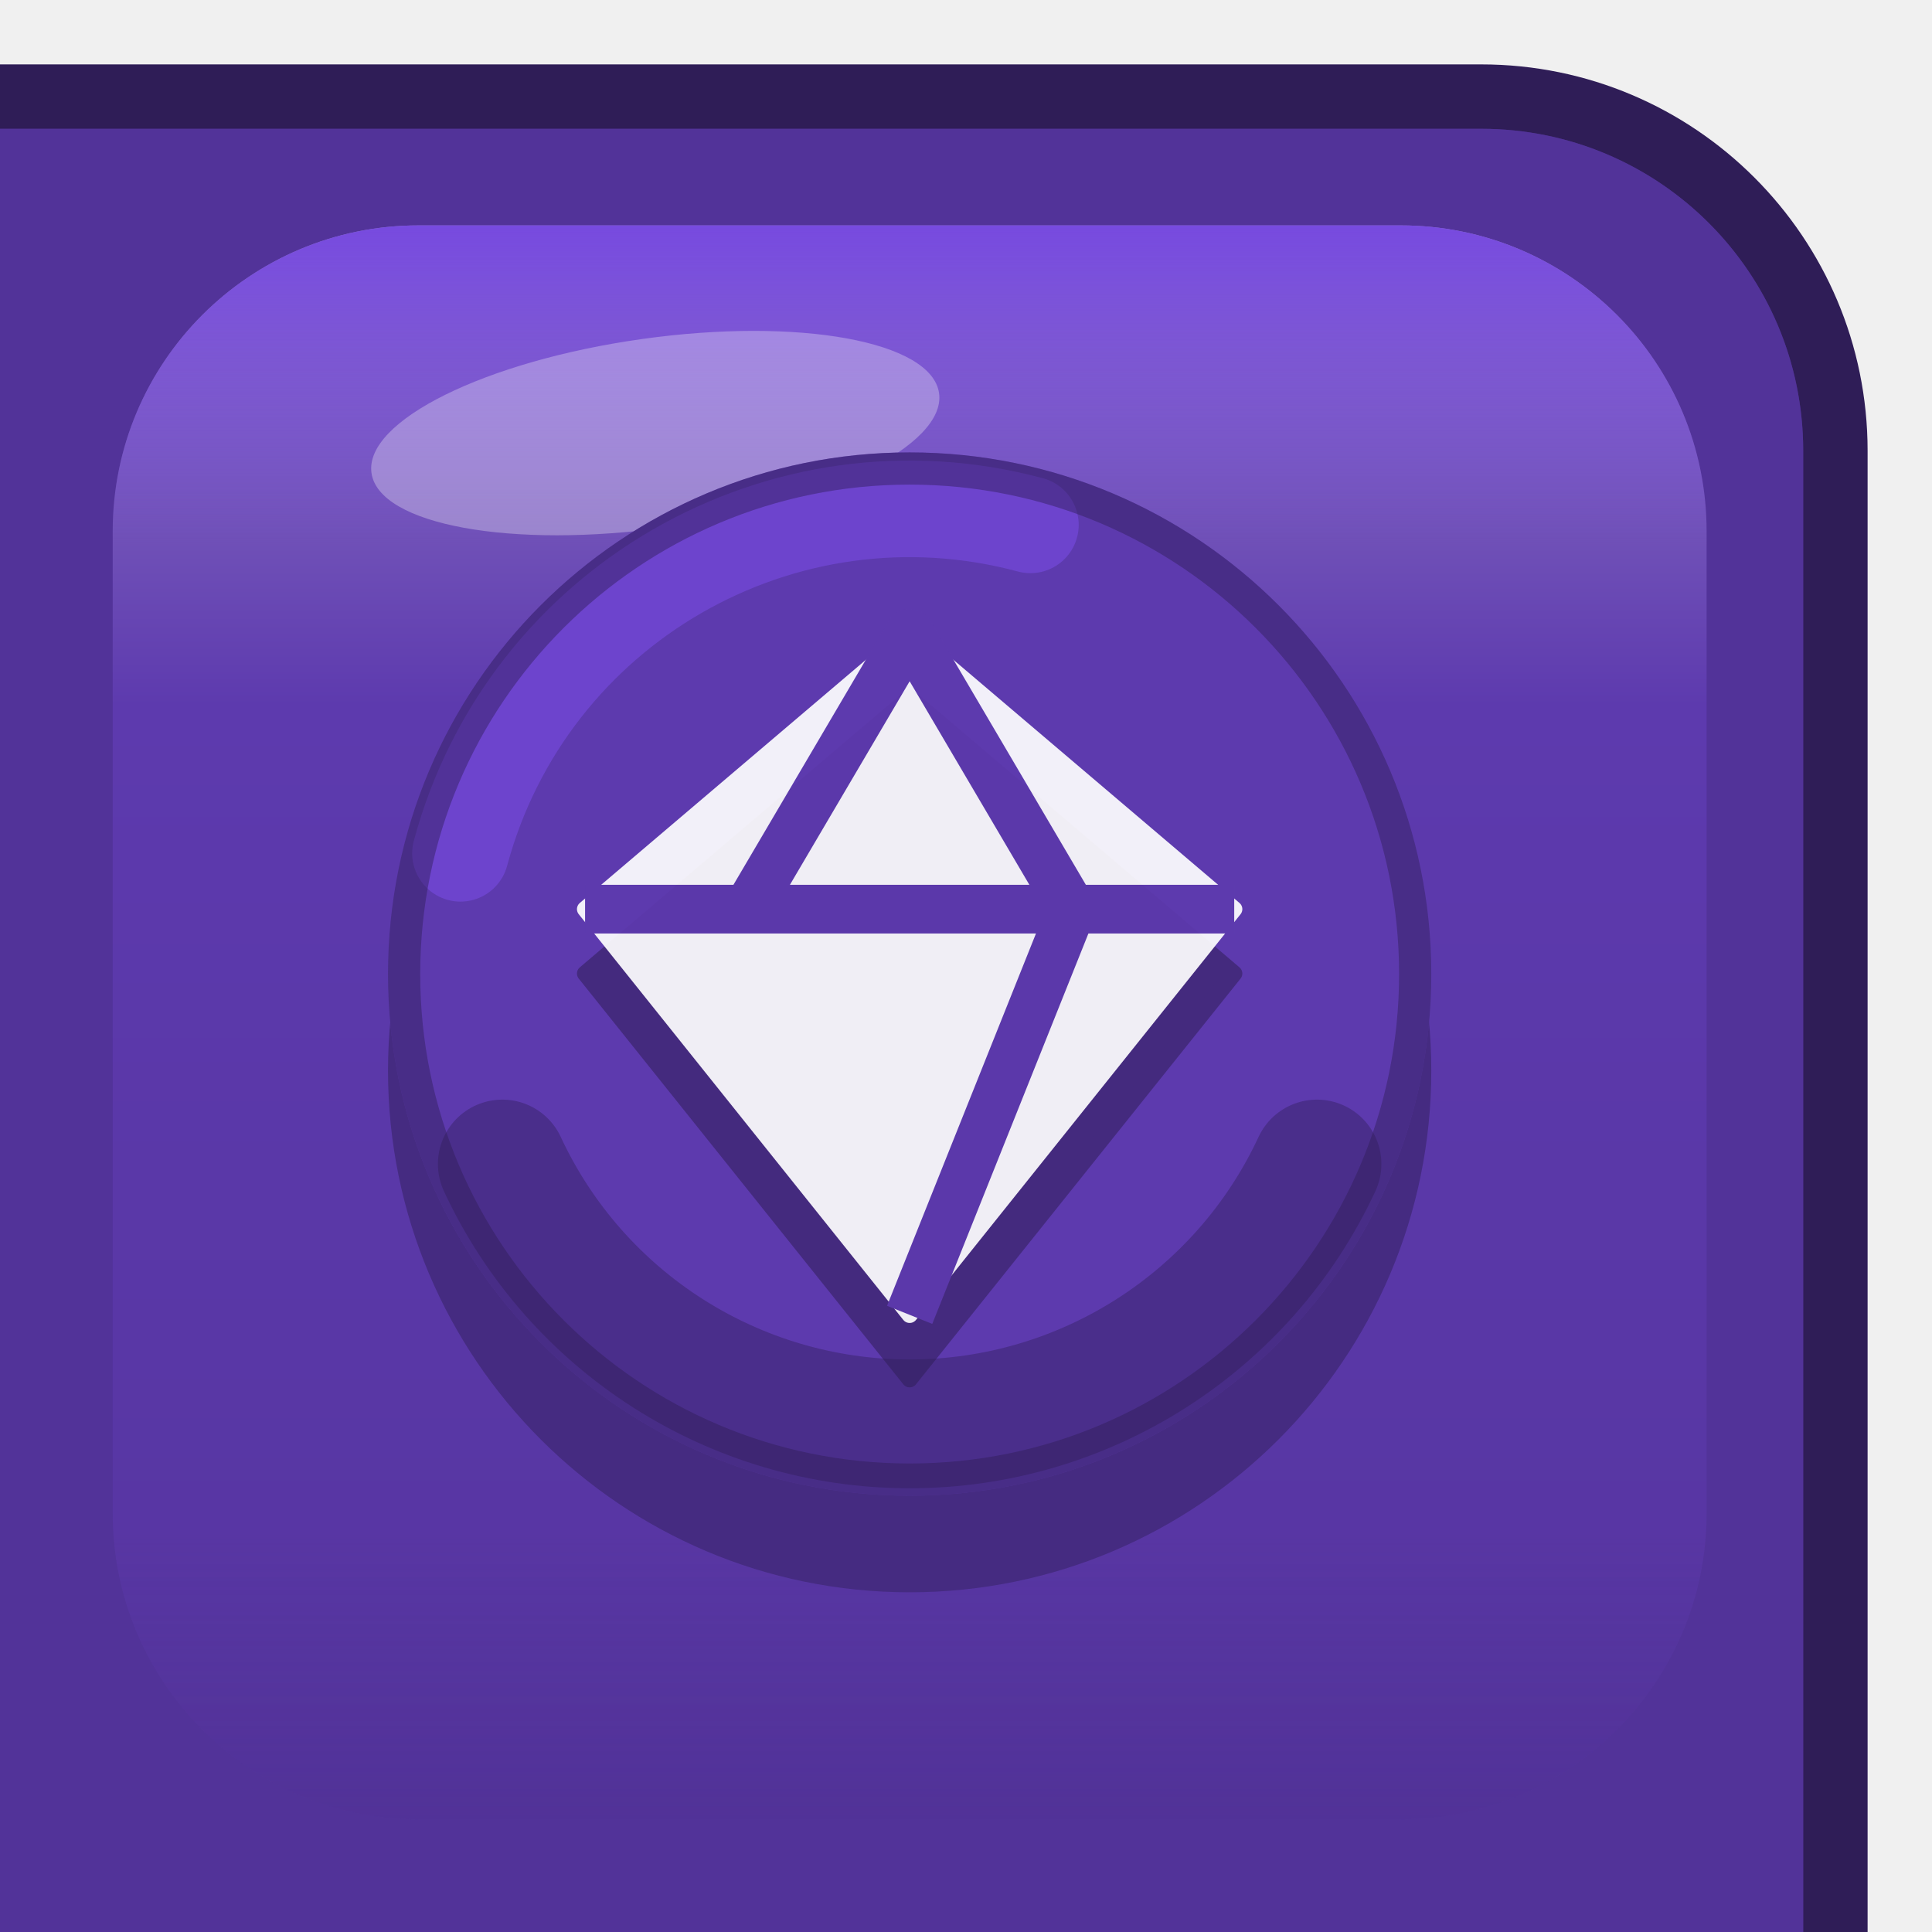
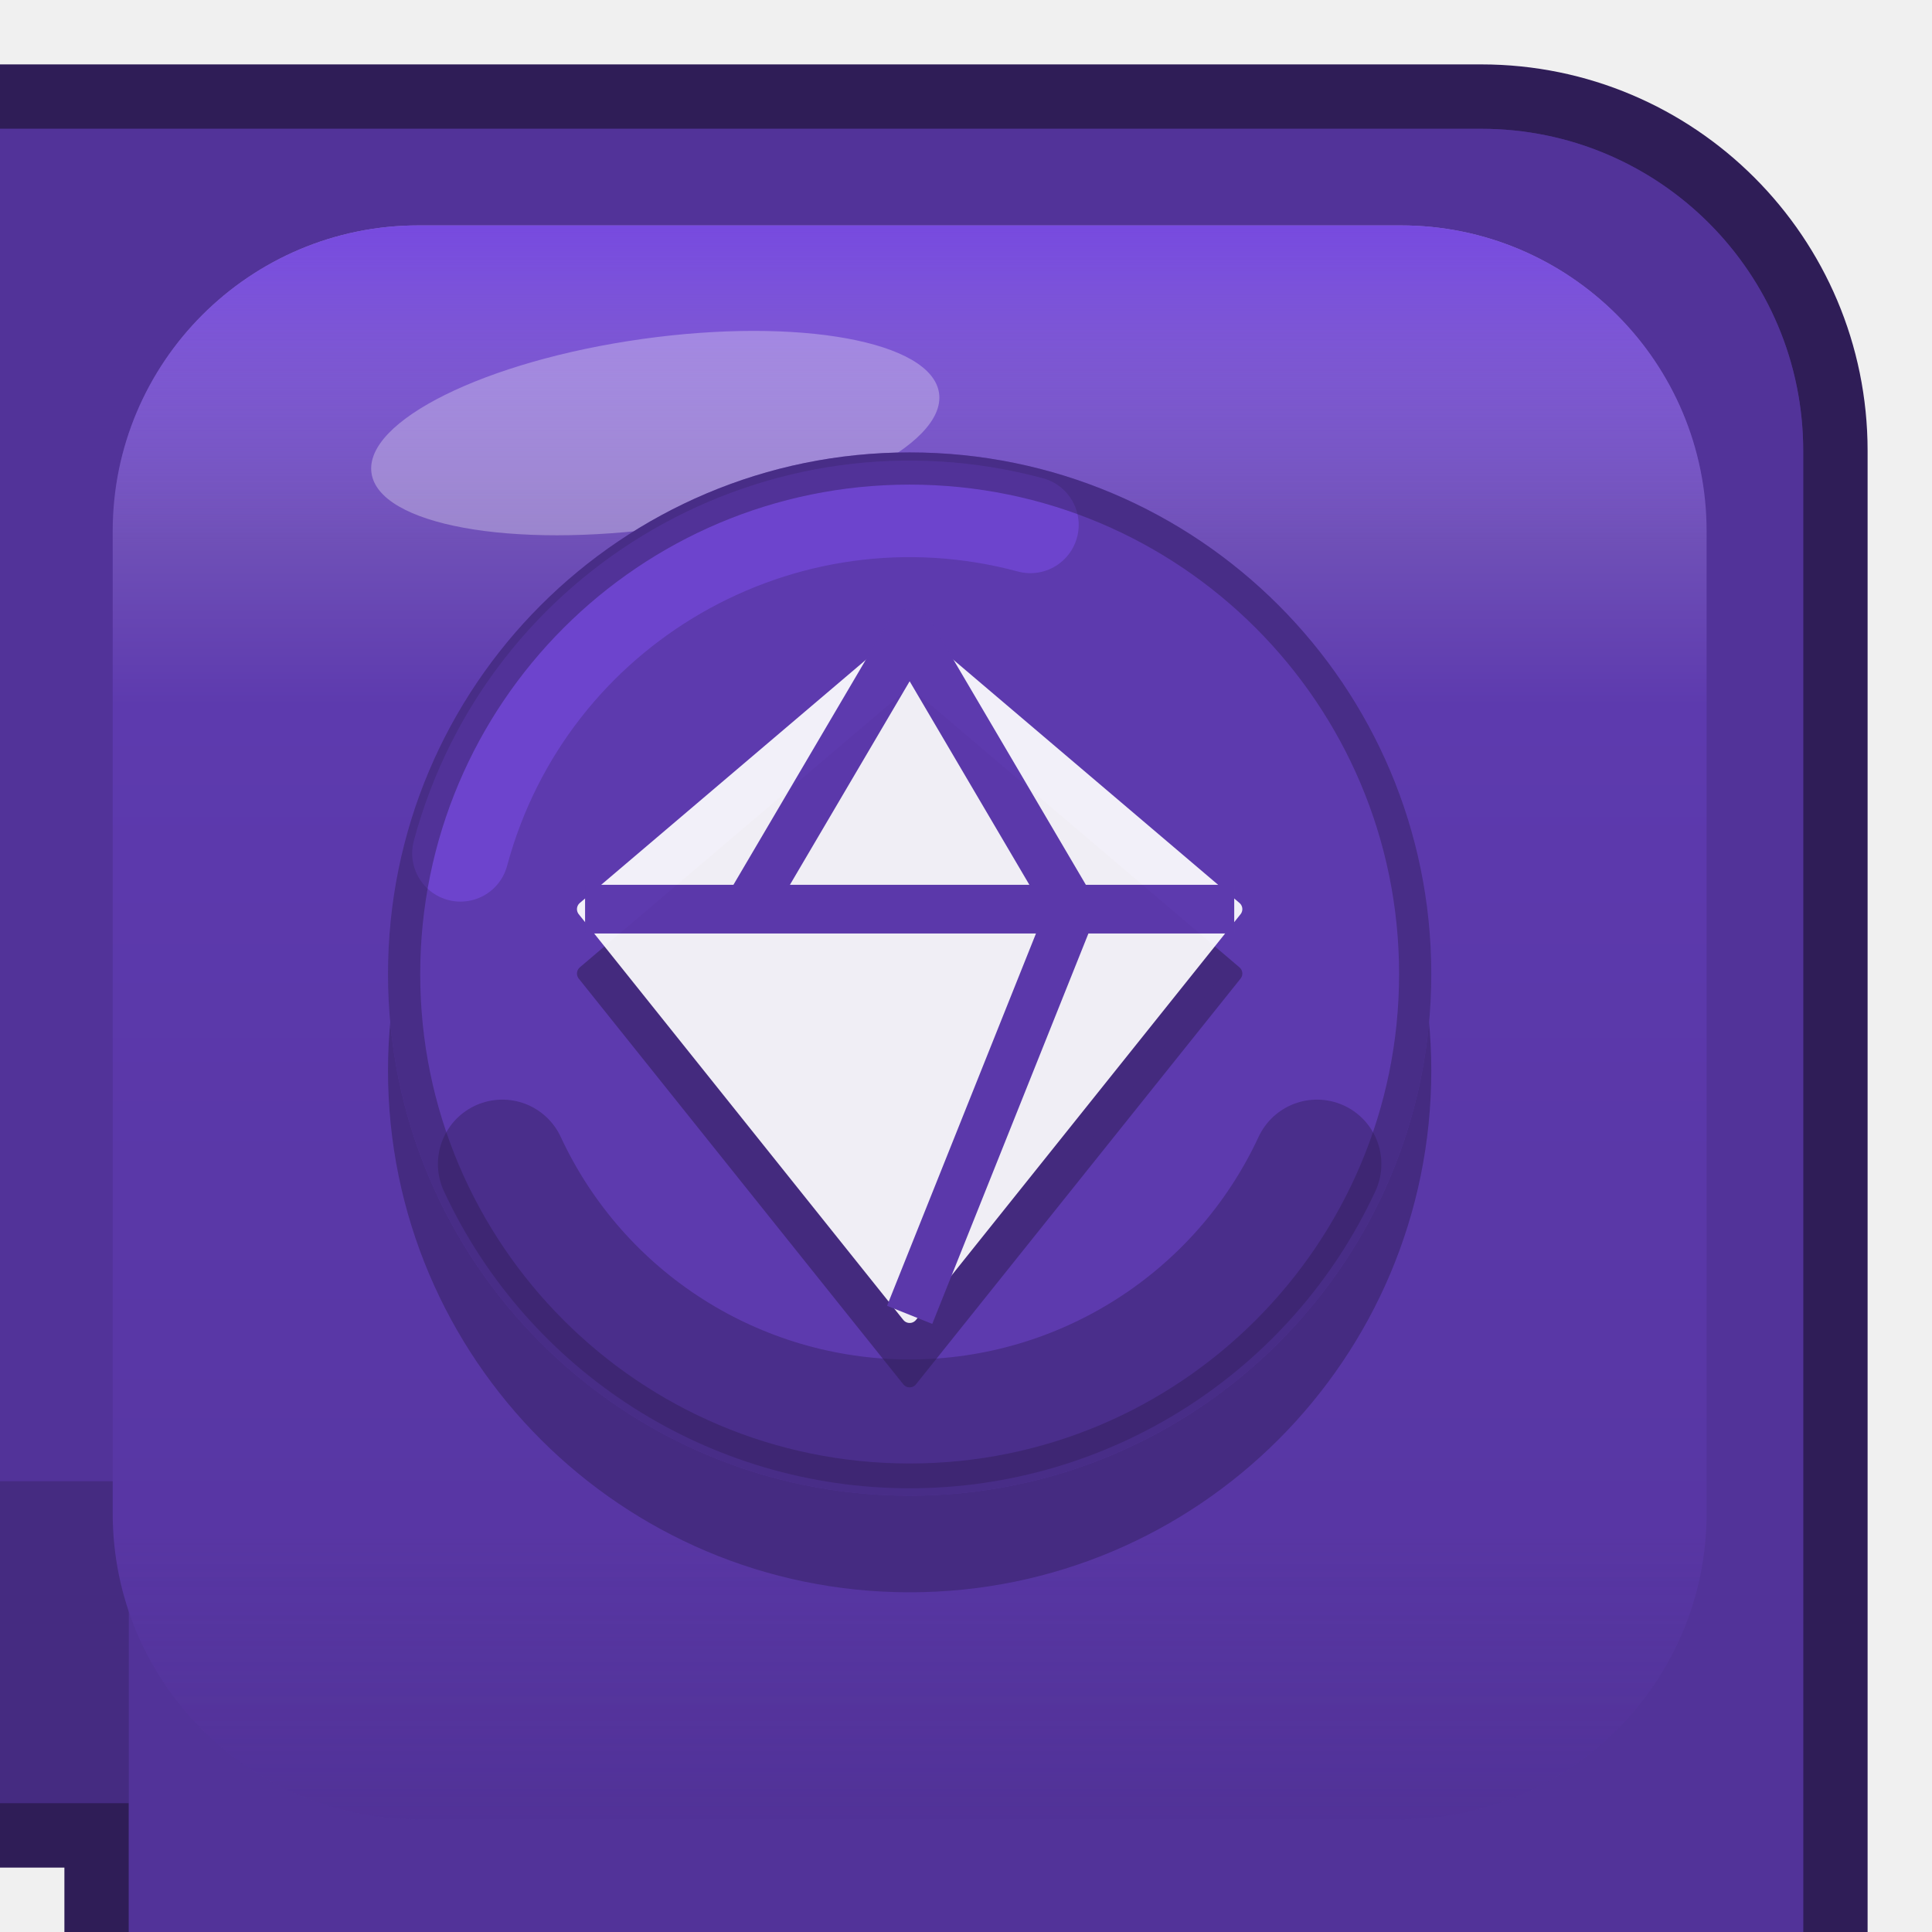
<svg xmlns="http://www.w3.org/2000/svg" width="120" height="120" viewBox="120 120 120 120" data-scale="1.5" data-pivot="0.5 0.5" data-anchor="0.4708 0.4958" data-stud="64.8" data-sym="50.4">
  <defs>
    <linearGradient id="pg0" x1="0" y1="0" x2="0" y2="1">
      <stop offset="0" stop-color="#9179C8" />
      <stop offset="0.3" stop-color="#5D3AAE" />
      <stop offset="1" stop-color="#5635A0" />
    </linearGradient>
    <linearGradient id="pb1" x1="0" y1="0" x2="0" y2="1">
      <stop offset="0" stop-color="#774ADF" />
      <stop offset="1" stop-color="#774ADF" stop-opacity="0" />
    </linearGradient>
    <linearGradient id="ps2" x1="0" y1="0" x2="0" y2="1">
      <stop offset="0" stop-color="#452B81" stop-opacity="0" />
      <stop offset="1" stop-color="#452B81" stop-opacity="0.28" />
    </linearGradient>
  </defs>
-   <path d="M236 148L236 332A24 24 0 0 1 212 356L28 356A24 24 0 0 1 4 332L4 148A24 24 0 0 1 28 124L212 124A24 24 0 0 1 236 148Z" fill="#2F1D57" />
-   <path d="M232 148L232 332A20 20 0 0 1 212 352L28 352A20 20 0 0 1 8 332L8 148A20 20 0 0 1 28 128L212 128A20 20 0 0 1 232 148Z" fill="#452B81" />
-   <path d="M232 148L232 312A20 20 0 0 1 212 332L28 332A20 20 0 0 1 8 312L8 148A20 20 0 0 1 28 128L212 128A20 20 0 0 1 232 148Z" fill="#523399" />
+   <path d="M236 148L236 332A24 24 0 0 1 212 356L148 356A24 24 0 0 1 124 332L124 236L28 236A24 24 0 0 1 4 212L4 148A24 24 0 0 1 28 124L212 124A24 24 0 0 1 236 148Z" fill="#2F1D57" />
+   <path d="M232 148L232 332A20 20 0 0 1 212 352L148 352A20 20 0 0 1 128 332L128 232L28 232A20 20 0 0 1 8 212L8 148A20 20 0 0 1 28 128L212 128A20 20 0 0 1 232 148Z" fill="#452B81" />
+   <path d="M232 148L232 312A20 20 0 0 1 212 332L148 332A20 20 0 0 1 128 312L128 212L28 212A20 20 0 0 1 8 192L8 148A20 20 0 0 1 28 128L212 128A20 20 0 0 1 232 148Z" fill="#523399" />
  <clipPath id="pc3">
    <path d="M146 134H207A19 19 0 0 1 226 153V214A19 19 0 0 1 207 233H146A19 19 0 0 1 127 214V153A19 19 0 0 1 146 134Z" />
  </clipPath>
  <path d="M146 134H207A19 19 0 0 1 226 153V214A19 19 0 0 1 207 233H146A19 19 0 0 1 127 214V153A19 19 0 0 1 146 134Z" fill="url(#pg0)" />
  <g clip-path="url(#pc3)">
    <rect x="127" y="134" width="99" height="19.8" fill="url(#pb1)" />
    <rect x="127" y="215.2" width="99" height="18.8" fill="url(#ps2)" />
    <ellipse cx="160.7" cy="146.9" rx="17.8" ry="5.9" transform="rotate(-8 160.7 146.9)" fill="#FFFFFF" fill-opacity="0.3" />
  </g>
  <circle cx="176.5" cy="186.5" r="32.4" fill="#452B81" />
  <circle cx="176.5" cy="180.5" r="32.4" fill="#5D3AAE" />
  <path d="M201.8 192.3A27.9 27.9 0 0 1 151.2 192.3" fill="none" stroke="#4A2E8B" stroke-width="8" stroke-linecap="round" />
  <path d="M148.6 173A28.9 28.9 0 0 1 184 152.6" fill="none" stroke="#7449DA" stroke-opacity="0.7" stroke-width="6" stroke-linecap="round" />
  <circle cx="176.5" cy="180.5" r="31.4" fill="none" stroke="#2F1D57" stroke-opacity="0.45" stroke-width="2" />
  <g transform="translate(151.3 159.3) scale(0.504)">
    <g opacity="0.55">
      <path d="M50 8L90 42L50 92L10 42Z" fill="#2F1D57" stroke="#2F1D57" stroke-width="2" stroke-linejoin="round" />
    </g>
  </g>
  <g transform="translate(151.3 155.3) scale(0.504)">
    <g opacity="0.92">
      <path d="M50 8L90 42L50 92L10 42Z" fill="#FFFFFF" stroke="#FFFFFF" stroke-width="2" stroke-linejoin="round" />
      <path d="M10 42H90M30 42L50 8L70 42L50 92" stroke="#5D3AAE" stroke-width="6" fill="none" stroke-linejoin="round" />
    </g>
  </g>
</svg>
